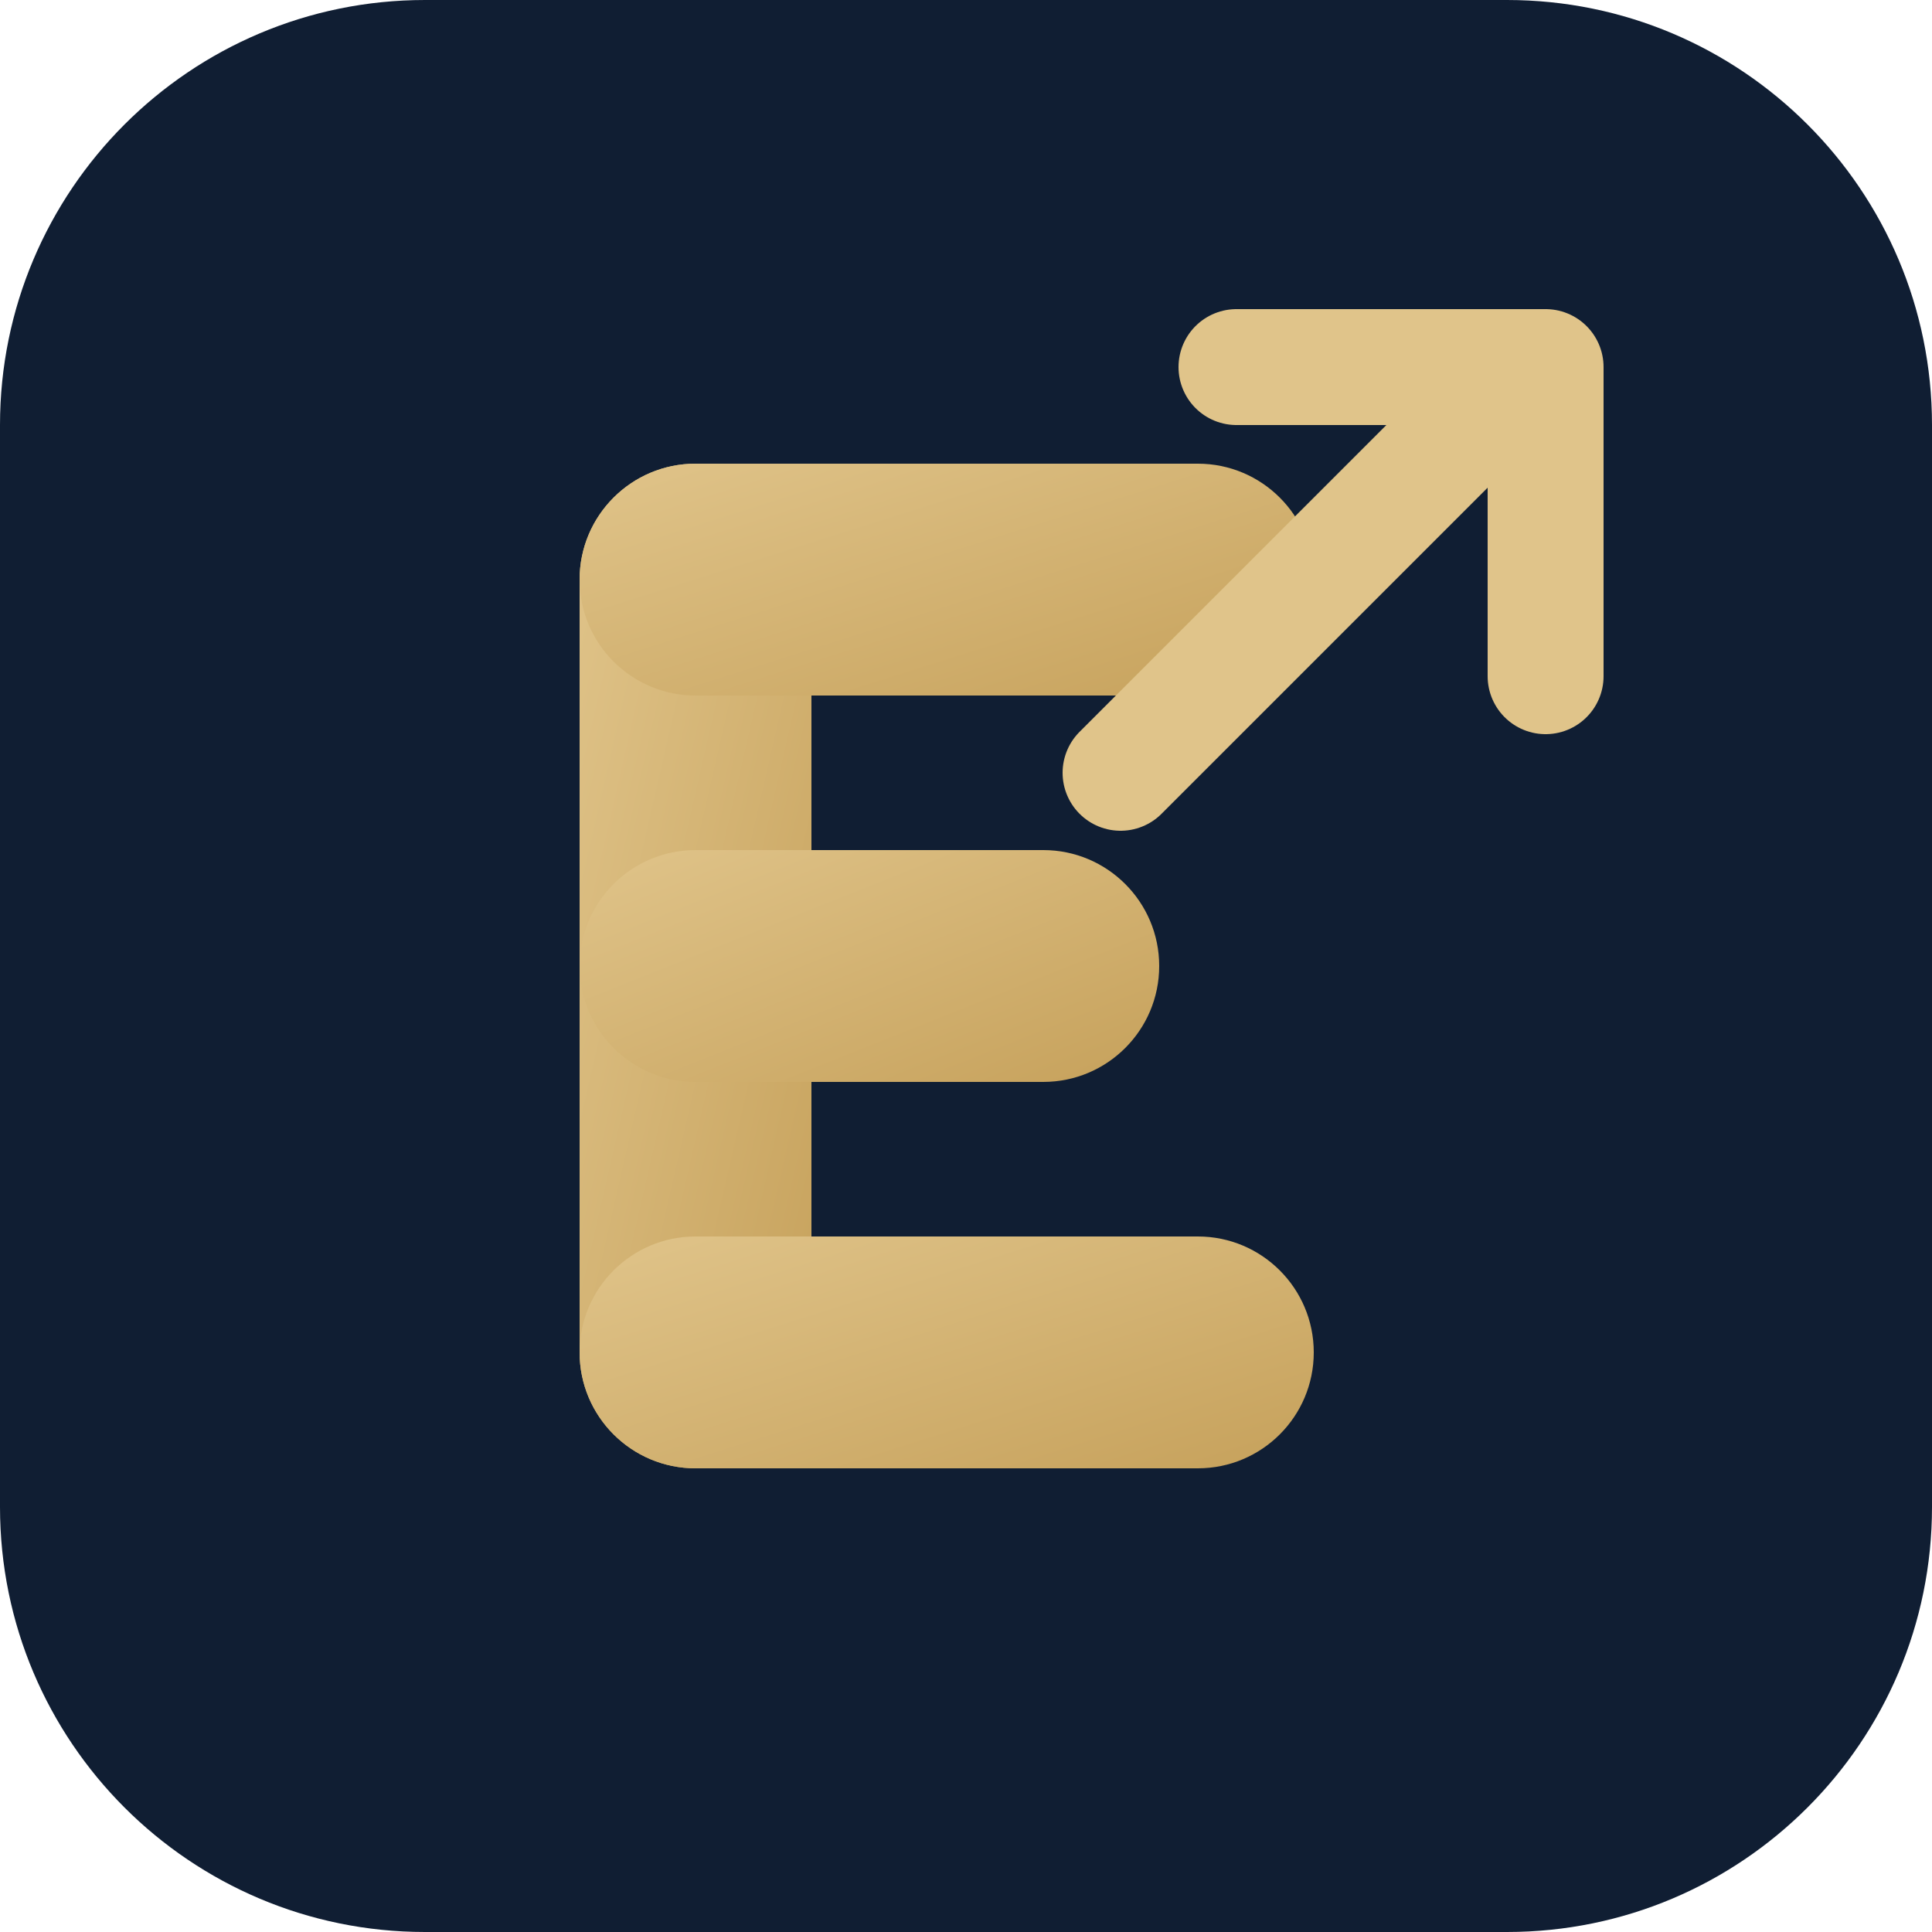
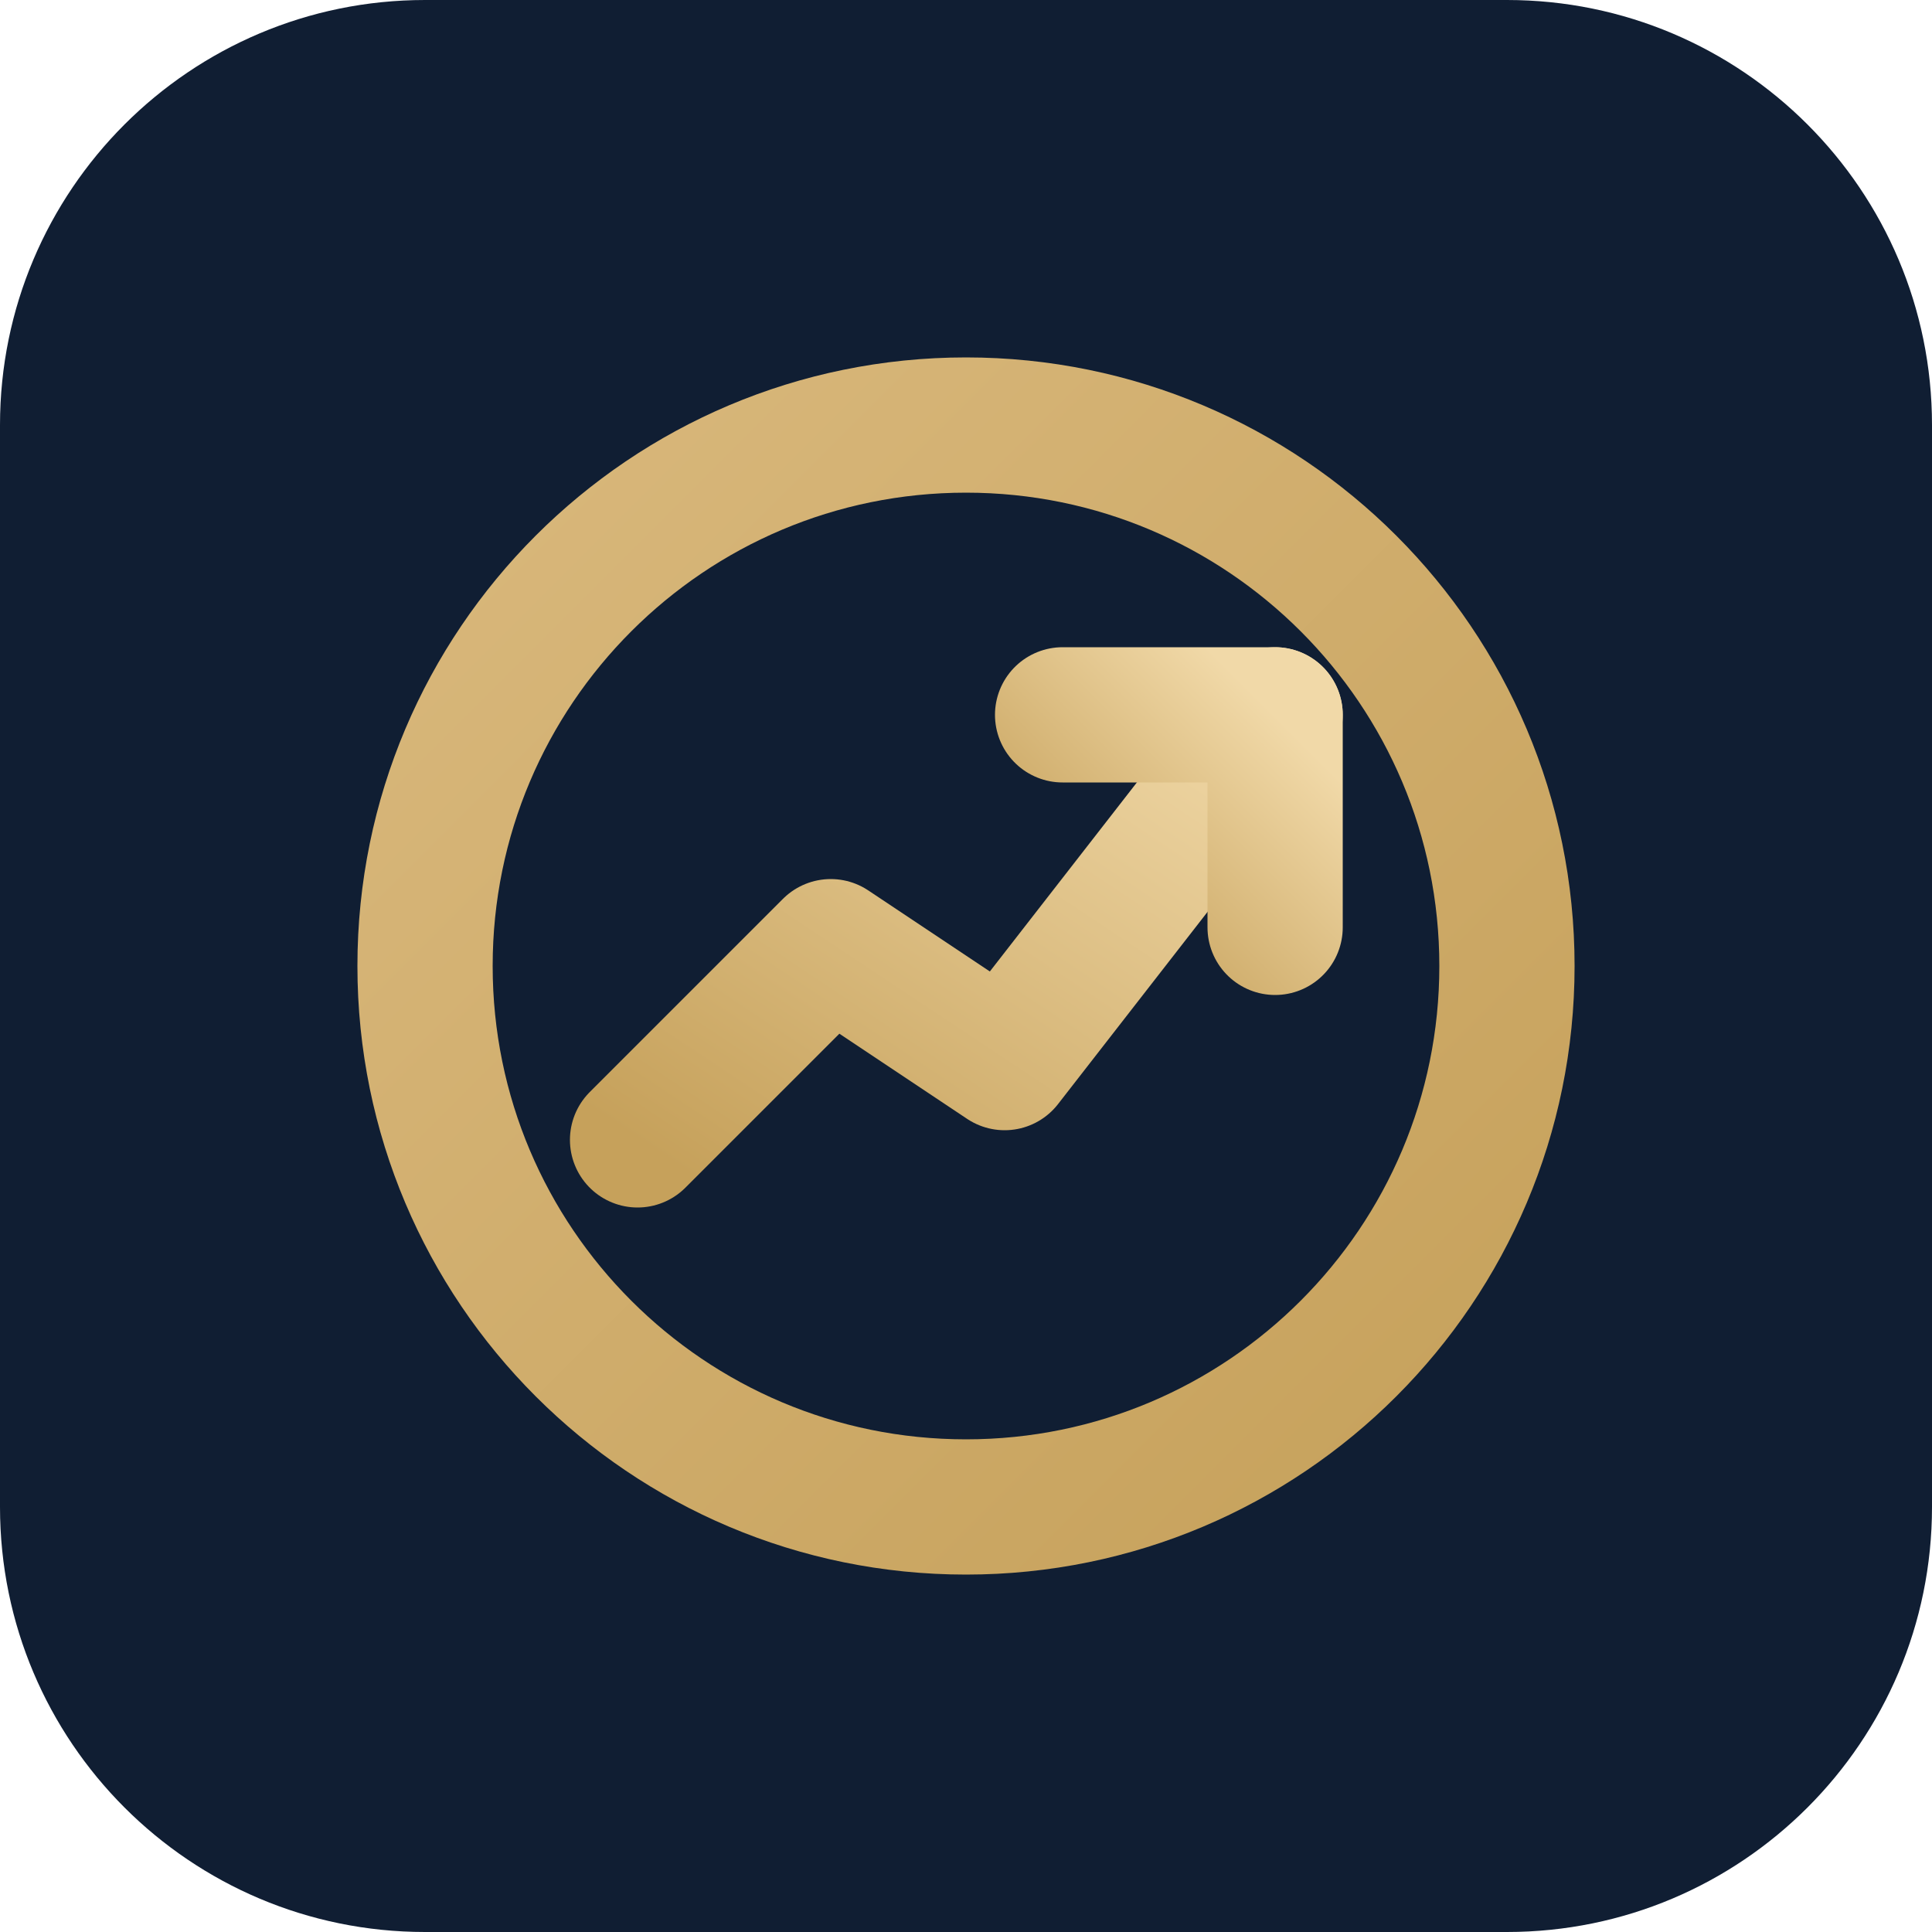
<svg xmlns="http://www.w3.org/2000/svg" viewBox="0 0 100 100">
  <defs>
-     <linearGradient id="gold" x1="0" y1="0" x2="1" y2="1">
-       <stop offset="0%" stop-color="#E0C48A" />
+     <linearGradient id="ring" x1="0" y1="0" x2="1" y2="1">
+       <stop offset="0%" stop-color="#D9B87C" />
      <stop offset="100%" stop-color="#C6A15B" />
+     </linearGradient>
+     <linearGradient id="arrow" x1="0" y1="1" x2="1" y2="0">
+       <stop offset="0%" stop-color="#C6A15B" />
+       <stop offset="100%" stop-color="#F1D9A8" />
    </linearGradient>
  </defs>
  <rect width="100" height="100" rx="22" fill="#101E33" />
-   <g fill="url(#gold)">
-     <rect x="30" y="24" width="12" height="52" rx="6" />
-     <rect x="30" y="24" width="38" height="12" rx="6" />
-     <rect x="30" y="44" width="30" height="12" rx="6" />
-     <rect x="30" y="64" width="38" height="12" rx="6" />
-   </g>
-   <path d="M58 40 L79 19" stroke="#E0C48A" stroke-width="6" stroke-linecap="round" />
-   <path d="M64 19 L80 19 L80 35" fill="none" stroke="#E0C48A" stroke-width="6" stroke-linecap="round" stroke-linejoin="round" />
+   <circle cx="50" cy="50" r="28" fill="none" stroke="url(#ring)" stroke-width="7" />
+   <path d="M33 59 L43 49 L52 55 L66 37" fill="none" stroke="url(#arrow)" stroke-width="7" stroke-linecap="round" stroke-linejoin="round" />
+   <path d="M55 37 L66 37 L66 48" fill="none" stroke="url(#arrow)" stroke-width="7" stroke-linecap="round" stroke-linejoin="round" />
</svg>
